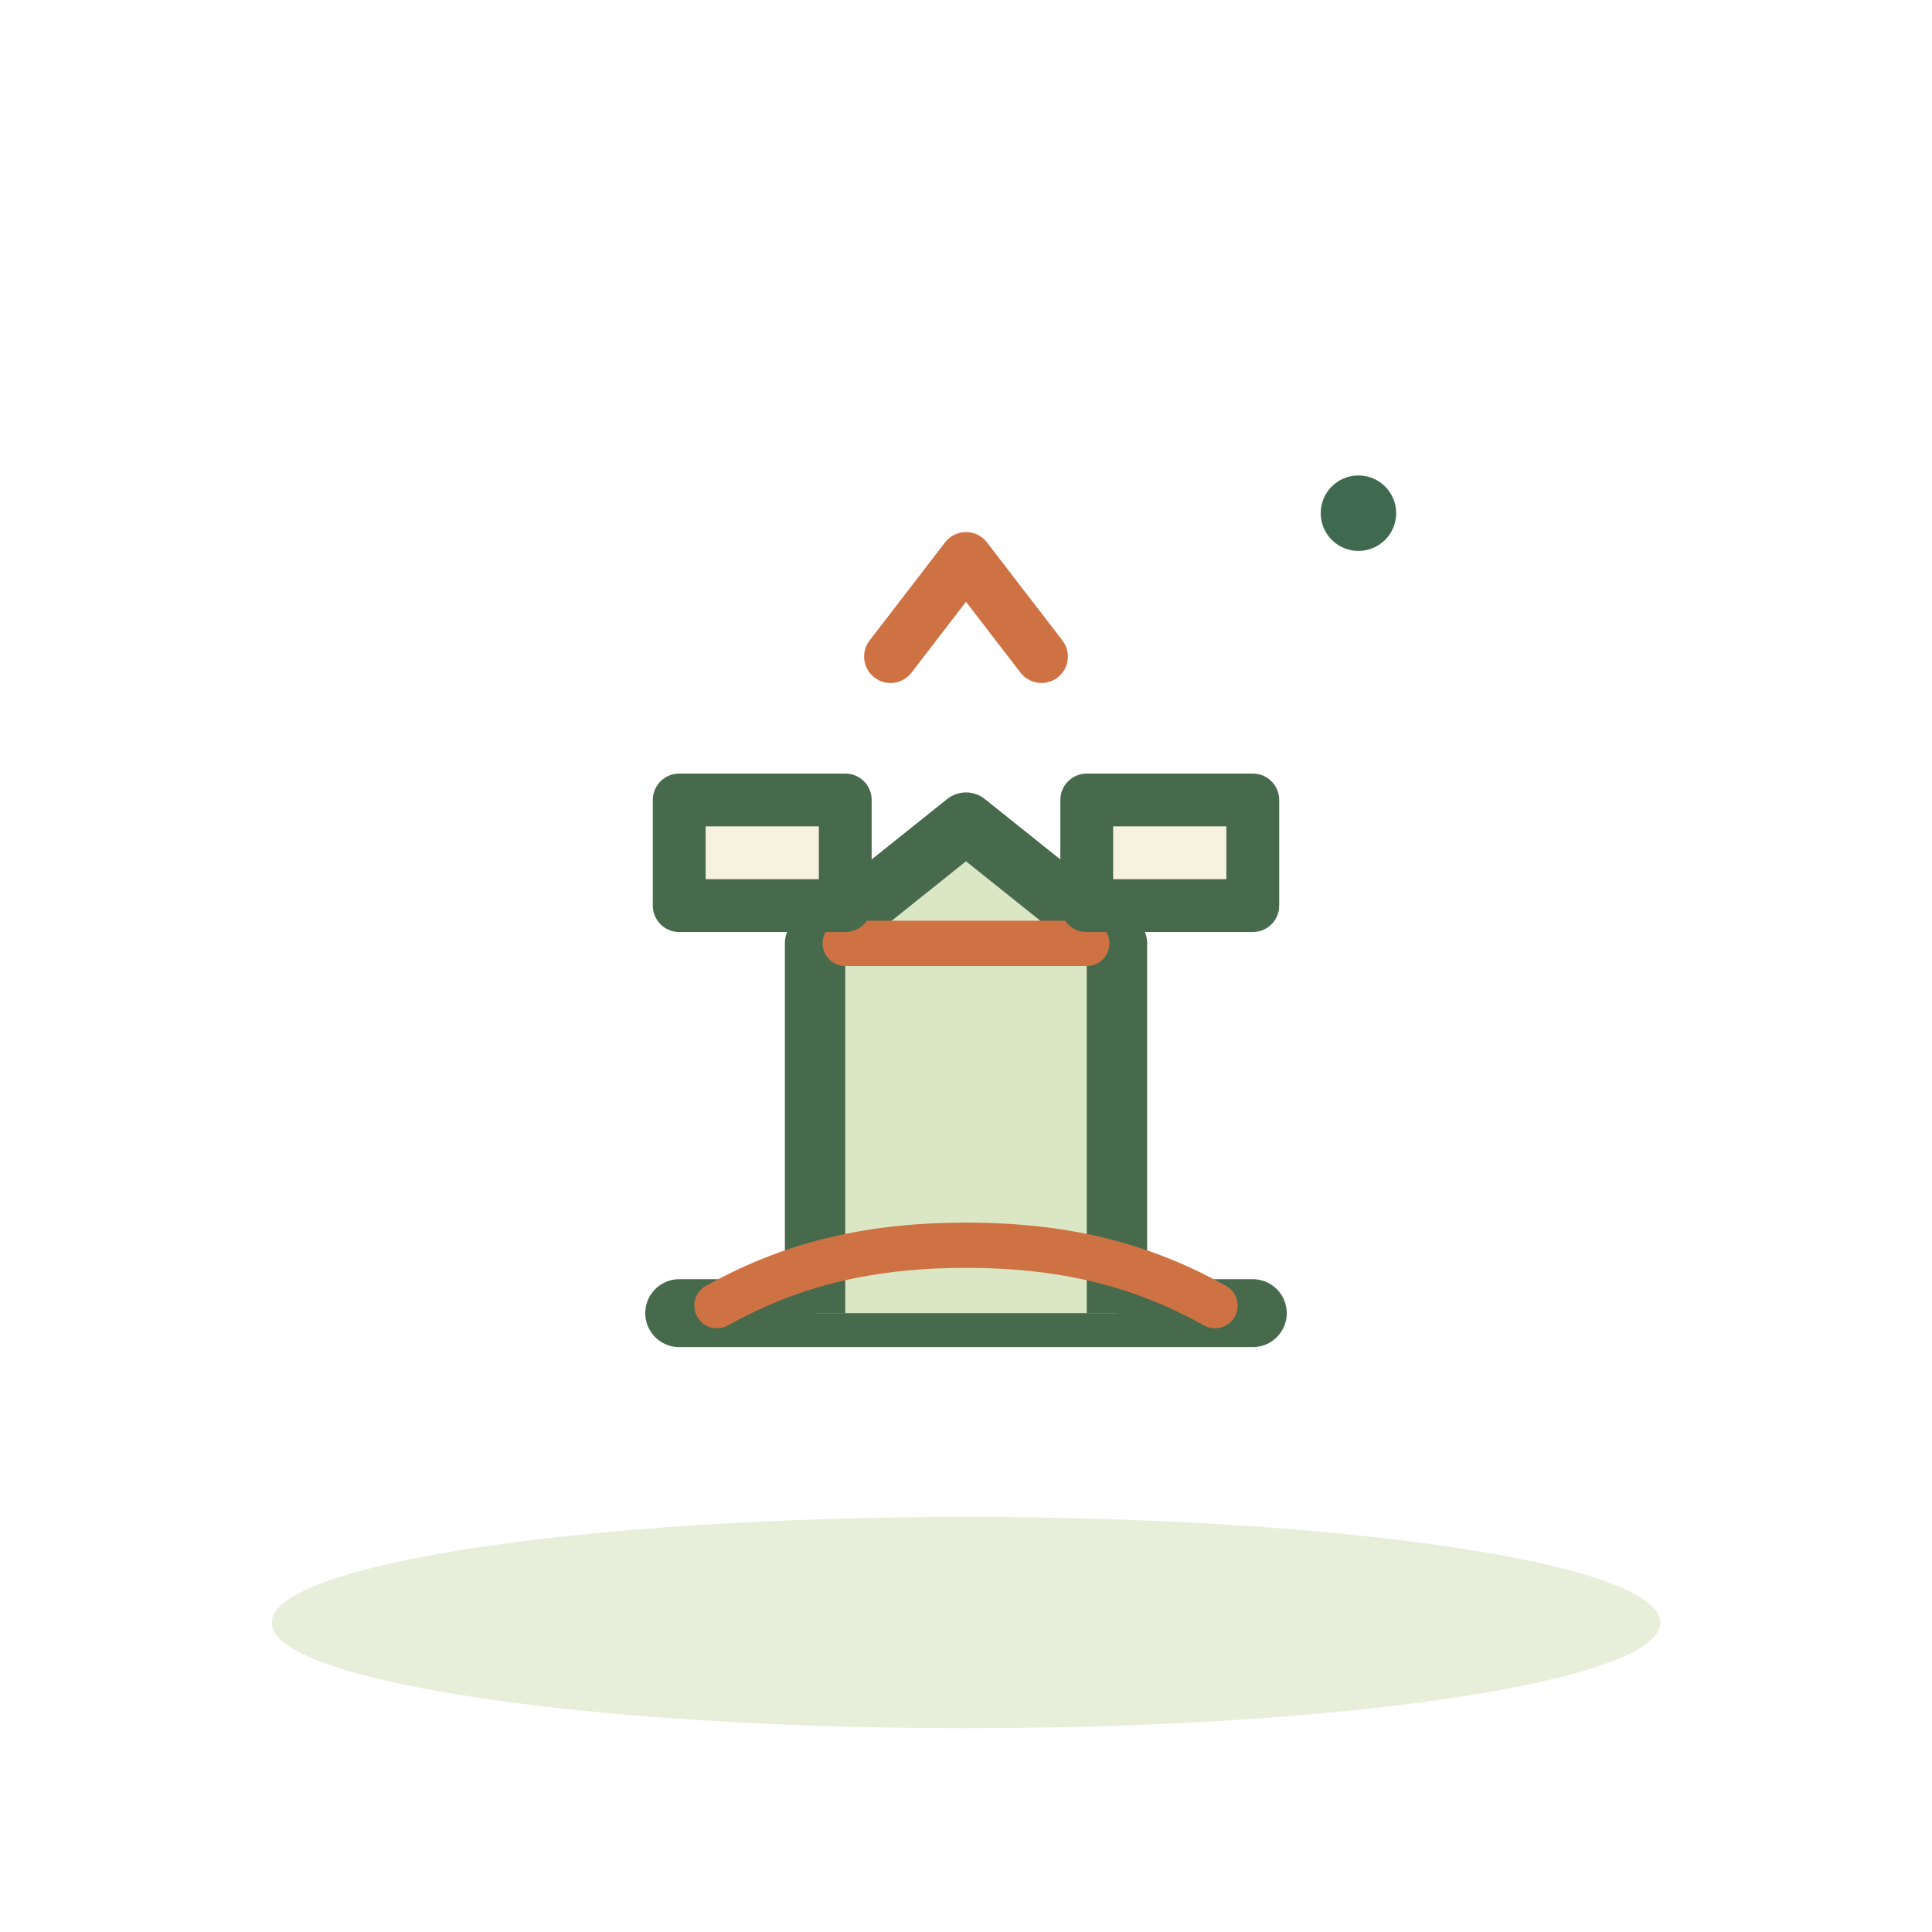
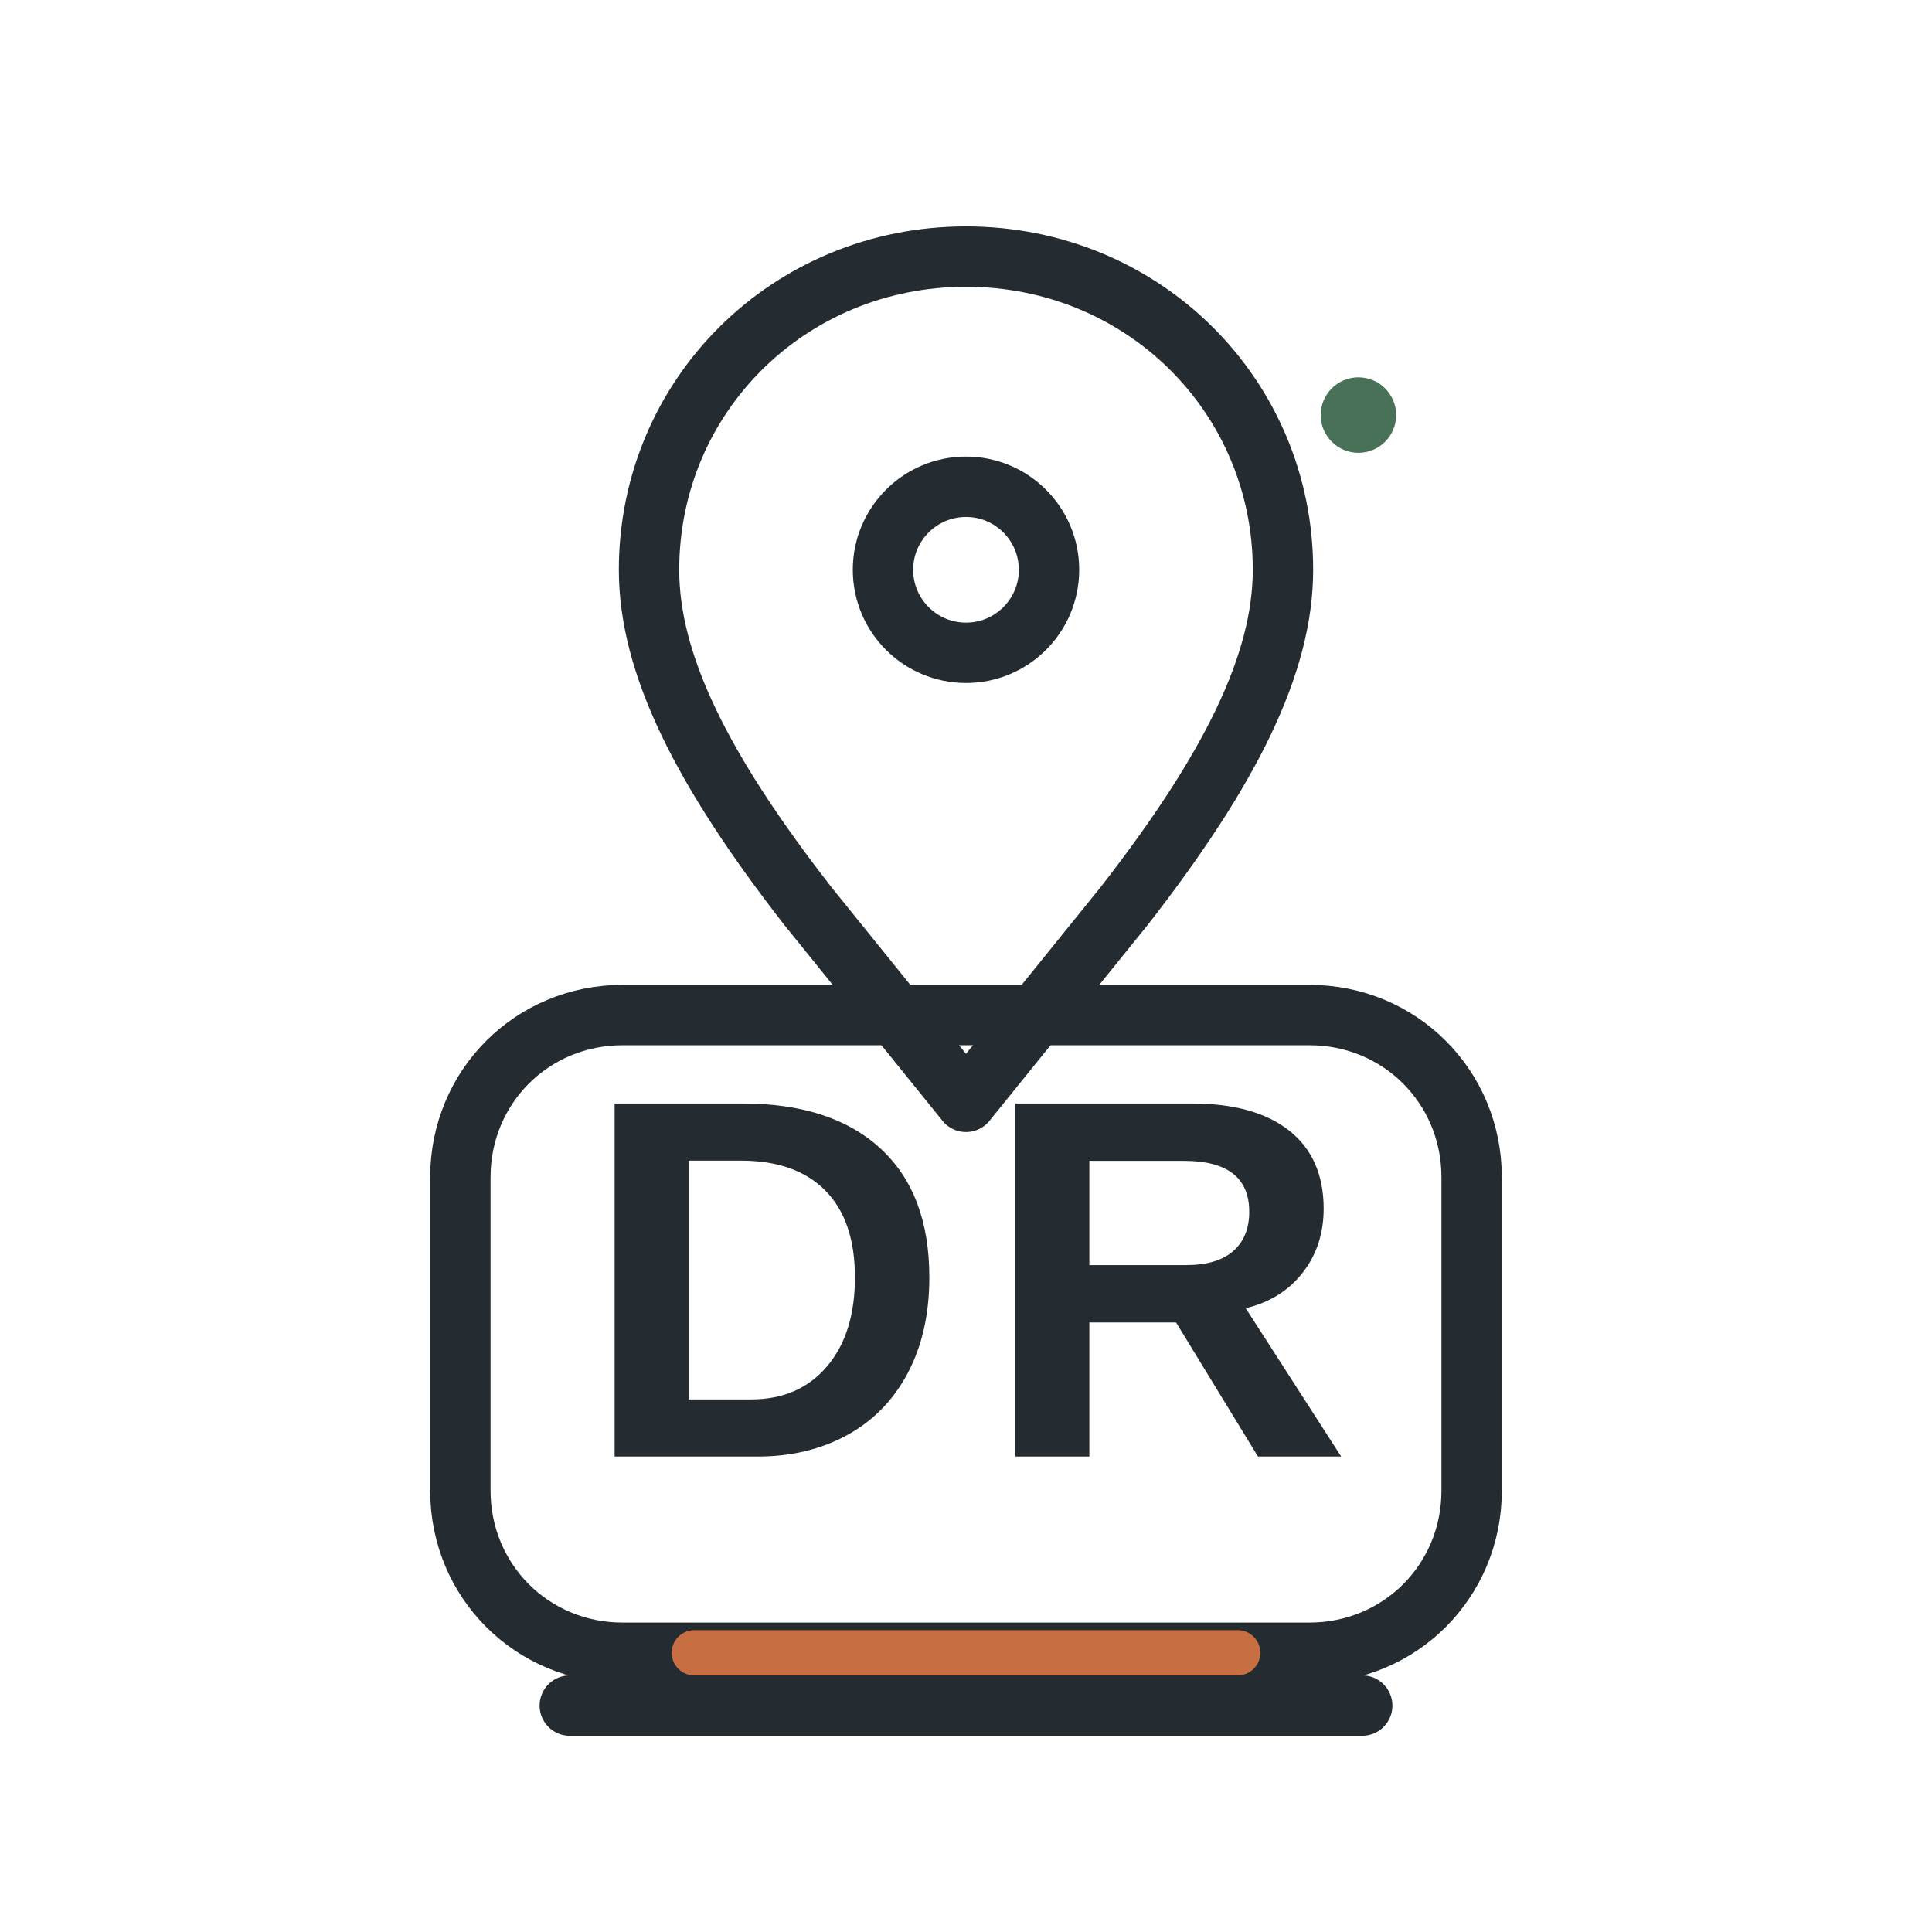
<svg xmlns="http://www.w3.org/2000/svg" viewBox="0 0 512 512" fill="none">
-   <defs>
-     <linearGradient id="bg" x1="92" y1="70" x2="420" y2="446" gradientUnits="userSpaceOnUse">
-       <stop offset="0" stop-color="#f7f1df" />
-       <stop offset="1" stop-color="#eef3de" />
-     </linearGradient>
-     <linearGradient id="sage" x1="124" y1="124" x2="376" y2="388" gradientUnits="userSpaceOnUse">
-       <stop offset="0" stop-color="#dfe9c8" />
-       <stop offset="1" stop-color="#b9d09f" />
-     </linearGradient>
-     <linearGradient id="green" x1="142" y1="100" x2="384" y2="414" gradientUnits="userSpaceOnUse">
-       <stop offset="0" stop-color="#5f8258" />
-       <stop offset="1" stop-color="#476a4d" />
-     </linearGradient>
-     <linearGradient id="orange" x1="180" y1="112" x2="386" y2="388" gradientUnits="userSpaceOnUse">
-       <stop offset="0" stop-color="#f6b46b" />
-       <stop offset="1" stop-color="#cf7243" />
-     </linearGradient>
-   </defs>
-   <ellipse cx="256" cy="430" rx="184" ry="28" fill="#dfe7cc" opacity="0.7" />
-   <path d="M180 348h152" stroke="#476a4d" stroke-width="18" stroke-linecap="round" />
-   <path d="M216 348v-98l40-32 40 32v98" fill="#dbe7c4" stroke="#476a4d" stroke-width="16" stroke-linejoin="round" />
-   <path d="M224 250h64" stroke="#cf7243" stroke-width="12" stroke-linecap="round" />
-   <path d="M190 346c18-10 38-16 66-16s48 6 66 16" stroke="#cf7243" stroke-width="12" stroke-linecap="round" />
-   <path d="M180 212h44v28h-44z" fill="#f7f1df" stroke="#476a4d" stroke-width="14" stroke-linejoin="round" />
-   <path d="M288 212h44v28h-44z" fill="#f7f1df" stroke="#476a4d" stroke-width="14" stroke-linejoin="round" />
-   <path d="M236 174l20-26 20 26" fill="none" stroke="#cf7243" stroke-width="14" stroke-linecap="round" stroke-linejoin="round" />
-   <circle cx="360" cy="136" r="10" fill="#3f6a50" />
+   <g stroke="#242b31" stroke-width="16" stroke-linecap="round" stroke-linejoin="round">
+     <path d="M256 68c-47 0-84 37-84 83 0 25 14 53 42 89l42 52 42-52c28-36 42-64 42-89 0-46-37-83-84-83Z" />
+     <circle cx="256" cy="151" r="22" />
+     <path d="M122 312c0-24 19-43 43-43h182c24 0 43 19 43 43v83c0 24-19 43-43 43H165c-24 0-43-19-43-43Z" />
+     <path d="M151 452h210" />
+   </g>
+   <path d="M184 438h144" stroke="#cf7243" stroke-width="12" stroke-linecap="round" opacity="0.95" />
+   <circle cx="360" cy="110" r="10" fill="#3f6a50" opacity="0.95" />
+   <text x="256" y="386" fill="#242b31" font-family="Avenir Next, Segoe UI, Helvetica Neue, Arial, sans-serif" font-size="136" font-weight="800" letter-spacing="8" text-anchor="middle">DR</text>
</svg>
